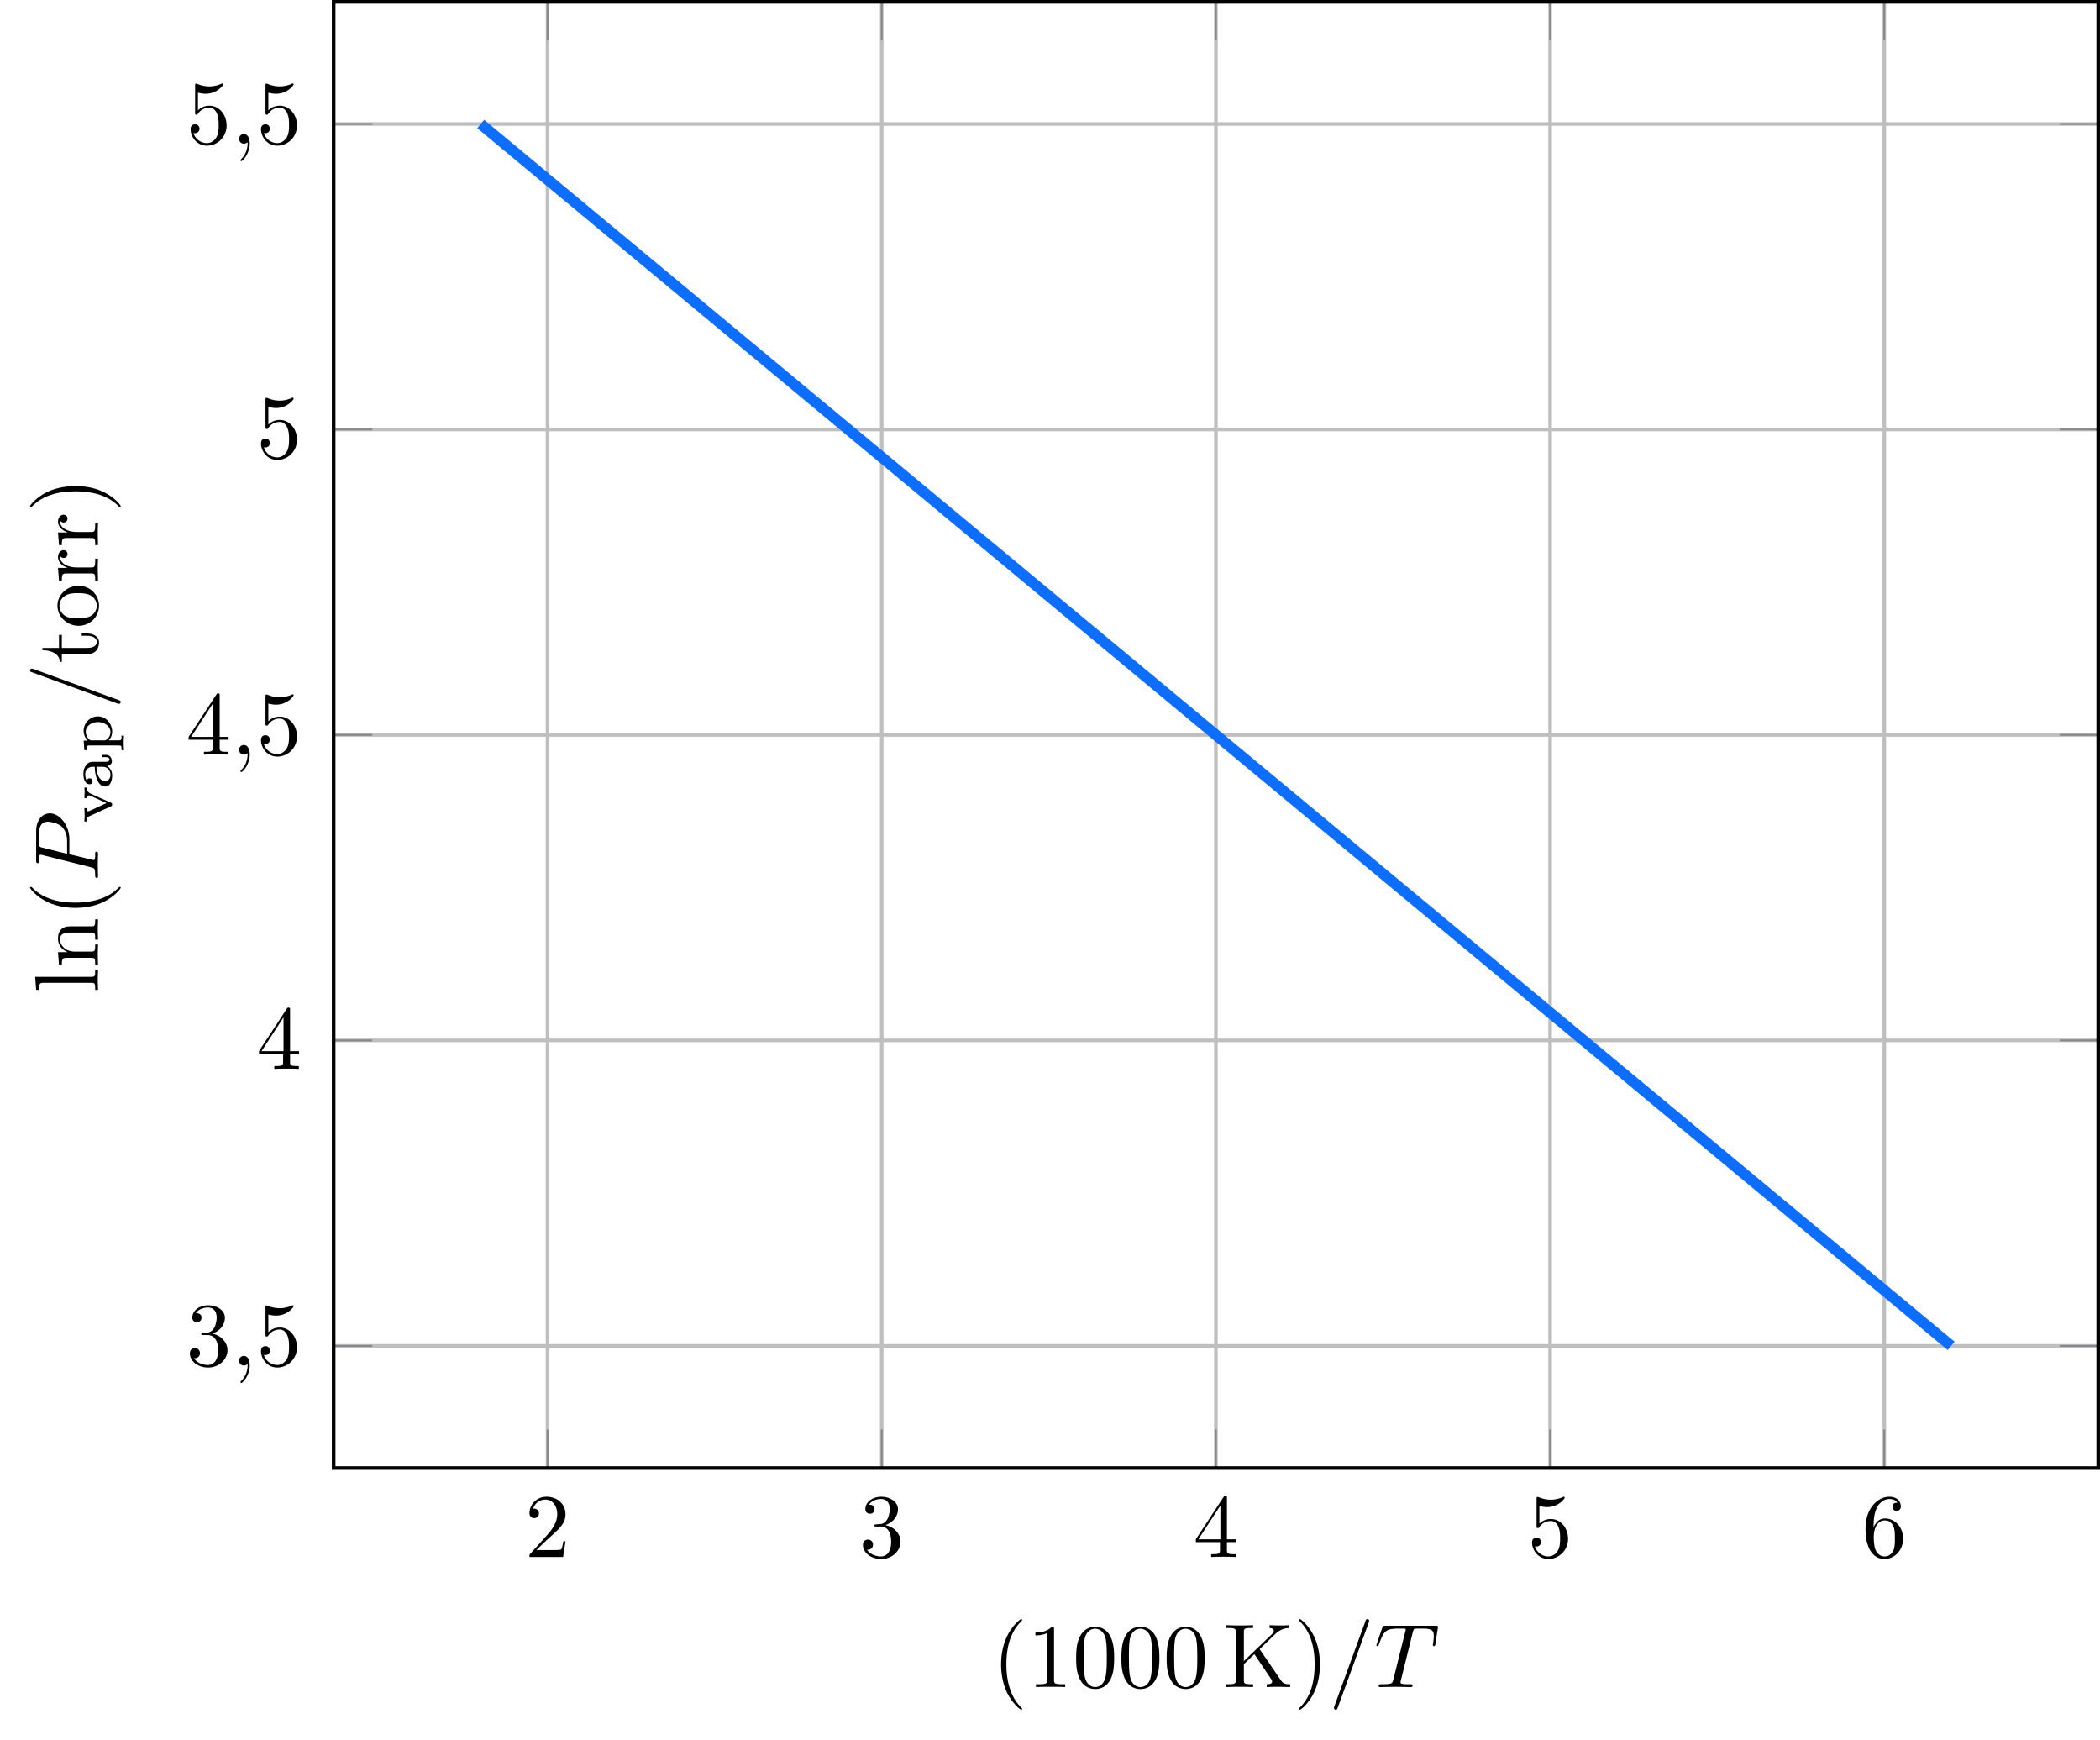
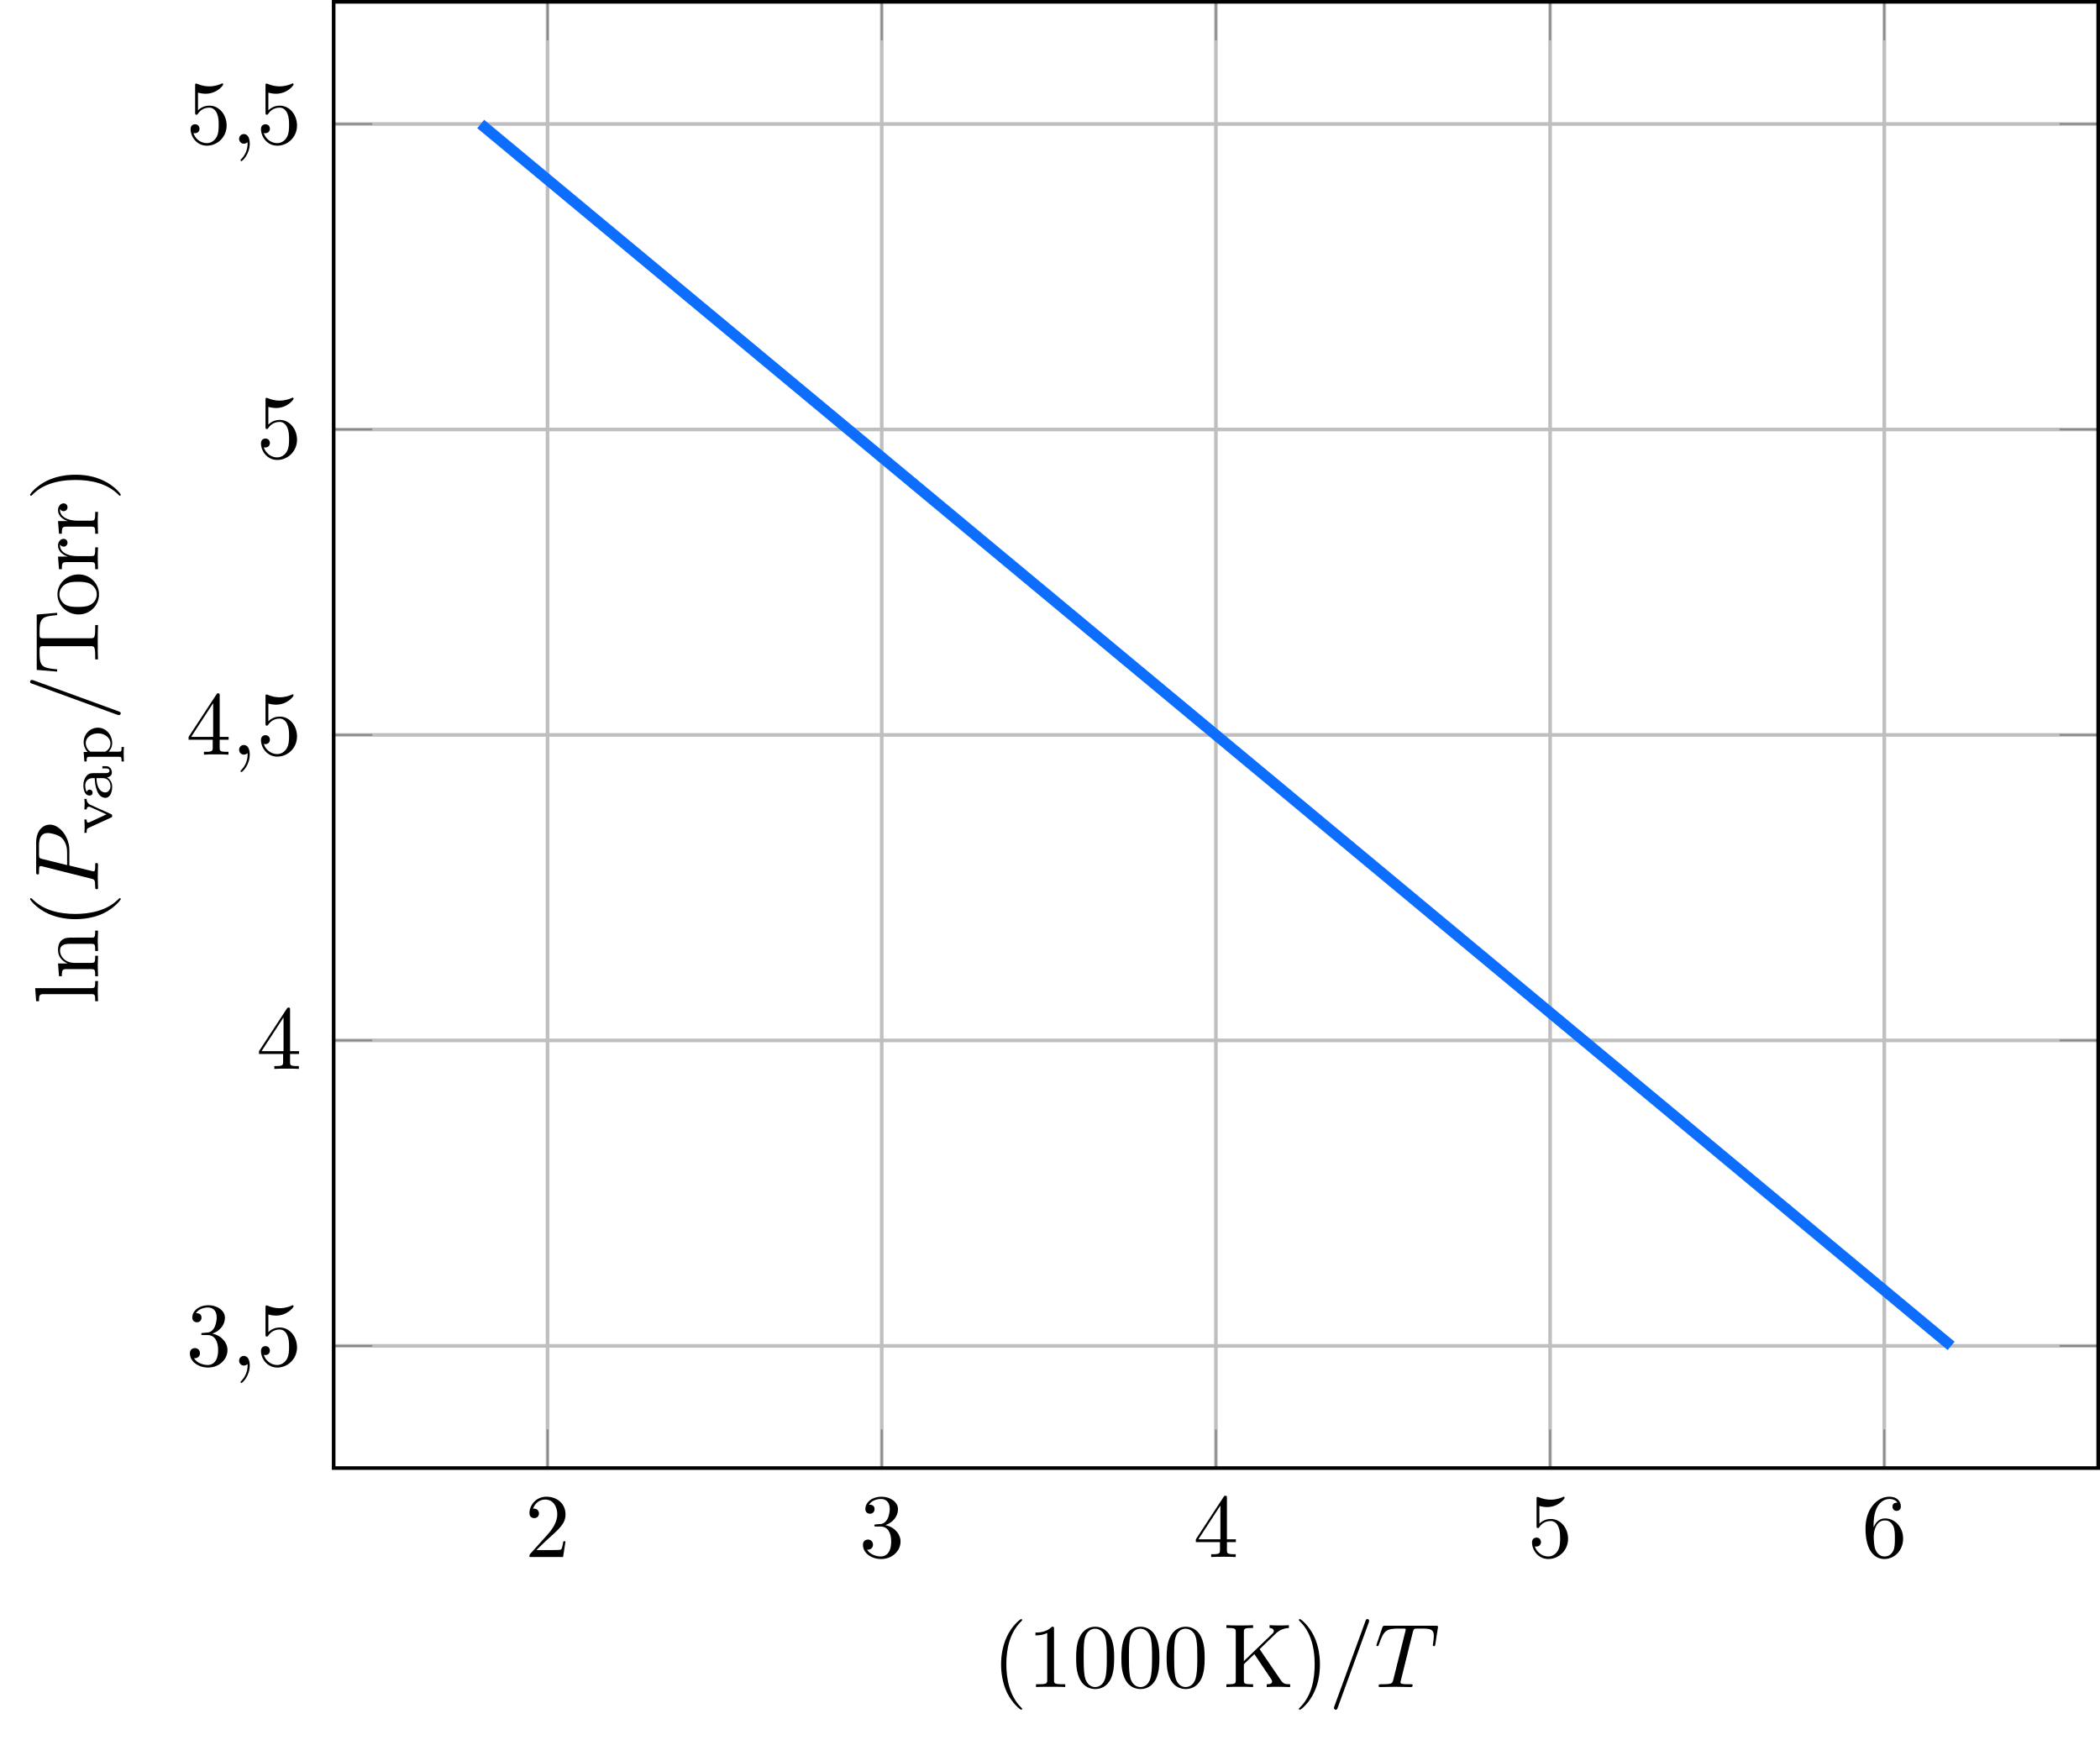
<svg xmlns="http://www.w3.org/2000/svg" xmlns:xlink="http://www.w3.org/1999/xlink" width="231.201pt" height="191.51pt" viewBox="0 0 231.201 191.51" version="1.1">
  <defs>
    <g>
      <symbol overflow="visible" id="glyph0-0">
        <path style="stroke:none;" d="" />
      </symbol>
      <symbol overflow="visible" id="glyph0-1">
        <path style="stroke:none;" d="M 4.469 -1.734 L 4.234 -1.734 C 4.172 -1.438 4.109 -1 4 -0.844 C 3.938 -0.766 3.281 -0.766 3.062 -0.766 L 1.266 -0.766 L 2.328 -1.797 C 3.875 -3.172 4.469 -3.703 4.469 -4.703 C 4.469 -5.844 3.578 -6.641 2.359 -6.641 C 1.234 -6.641 0.5 -5.719 0.5 -4.828 C 0.5 -4.281 1 -4.281 1.031 -4.281 C 1.203 -4.281 1.547 -4.391 1.547 -4.812 C 1.547 -5.062 1.359 -5.328 1.016 -5.328 C 0.938 -5.328 0.922 -5.328 0.891 -5.312 C 1.109 -5.969 1.656 -6.328 2.234 -6.328 C 3.141 -6.328 3.562 -5.516 3.562 -4.703 C 3.562 -3.906 3.078 -3.125 2.516 -2.5 L 0.609 -0.375 C 0.5 -0.266 0.5 -0.234 0.5 0 L 4.203 0 Z M 4.469 -1.734 " />
      </symbol>
      <symbol overflow="visible" id="glyph0-2">
        <path style="stroke:none;" d="M 4.562 -1.703 C 4.562 -2.516 3.922 -3.297 2.891 -3.516 C 3.703 -3.781 4.281 -4.469 4.281 -5.266 C 4.281 -6.078 3.406 -6.641 2.453 -6.641 C 1.453 -6.641 0.688 -6.047 0.688 -5.281 C 0.688 -4.953 0.906 -4.766 1.203 -4.766 C 1.5 -4.766 1.703 -4.984 1.703 -5.281 C 1.703 -5.766 1.234 -5.766 1.094 -5.766 C 1.391 -6.266 2.047 -6.391 2.406 -6.391 C 2.828 -6.391 3.375 -6.172 3.375 -5.281 C 3.375 -5.156 3.344 -4.578 3.094 -4.141 C 2.797 -3.656 2.453 -3.625 2.203 -3.625 C 2.125 -3.609 1.891 -3.594 1.812 -3.594 C 1.734 -3.578 1.672 -3.562 1.672 -3.469 C 1.672 -3.359 1.734 -3.359 1.906 -3.359 L 2.344 -3.359 C 3.156 -3.359 3.531 -2.688 3.531 -1.703 C 3.531 -0.344 2.844 -0.062 2.406 -0.062 C 1.969 -0.062 1.219 -0.234 0.875 -0.812 C 1.219 -0.766 1.531 -0.984 1.531 -1.359 C 1.531 -1.719 1.266 -1.922 0.984 -1.922 C 0.734 -1.922 0.422 -1.781 0.422 -1.344 C 0.422 -0.438 1.344 0.219 2.438 0.219 C 3.656 0.219 4.562 -0.688 4.562 -1.703 Z M 4.562 -1.703 " />
      </symbol>
      <symbol overflow="visible" id="glyph0-3">
        <path style="stroke:none;" d="M 4.688 -1.641 L 4.688 -1.953 L 3.703 -1.953 L 3.703 -6.484 C 3.703 -6.688 3.703 -6.75 3.531 -6.75 C 3.453 -6.75 3.422 -6.75 3.344 -6.625 L 0.281 -1.953 L 0.281 -1.641 L 2.938 -1.641 L 2.938 -0.781 C 2.938 -0.422 2.906 -0.312 2.172 -0.312 L 1.969 -0.312 L 1.969 0 C 2.375 -0.031 2.891 -0.031 3.312 -0.031 C 3.734 -0.031 4.25 -0.031 4.672 0 L 4.672 -0.312 L 4.453 -0.312 C 3.719 -0.312 3.703 -0.422 3.703 -0.781 L 3.703 -1.641 Z M 2.984 -1.953 L 0.562 -1.953 L 2.984 -5.672 Z M 2.984 -1.953 " />
      </symbol>
      <symbol overflow="visible" id="glyph0-4">
        <path style="stroke:none;" d="M 4.469 -2 C 4.469 -3.188 3.656 -4.188 2.578 -4.188 C 2.109 -4.188 1.672 -4.031 1.312 -3.672 L 1.312 -5.625 C 1.516 -5.562 1.844 -5.5 2.156 -5.5 C 3.391 -5.5 4.094 -6.406 4.094 -6.531 C 4.094 -6.594 4.062 -6.641 3.984 -6.641 C 3.984 -6.641 3.953 -6.641 3.906 -6.609 C 3.703 -6.516 3.219 -6.312 2.547 -6.312 C 2.156 -6.312 1.688 -6.391 1.219 -6.594 C 1.141 -6.625 1.109 -6.625 1.109 -6.625 C 1 -6.625 1 -6.547 1 -6.391 L 1 -3.438 C 1 -3.266 1 -3.188 1.141 -3.188 C 1.219 -3.188 1.234 -3.203 1.281 -3.266 C 1.391 -3.422 1.75 -3.969 2.562 -3.969 C 3.078 -3.969 3.328 -3.516 3.406 -3.328 C 3.562 -2.953 3.594 -2.578 3.594 -2.078 C 3.594 -1.719 3.594 -1.125 3.344 -0.703 C 3.109 -0.312 2.734 -0.062 2.281 -0.062 C 1.562 -0.062 0.984 -0.594 0.812 -1.172 C 0.844 -1.172 0.875 -1.156 0.984 -1.156 C 1.312 -1.156 1.484 -1.406 1.484 -1.641 C 1.484 -1.891 1.312 -2.141 0.984 -2.141 C 0.844 -2.141 0.5 -2.062 0.5 -1.609 C 0.5 -0.75 1.188 0.219 2.297 0.219 C 3.453 0.219 4.469 -0.734 4.469 -2 Z M 4.469 -2 " />
      </symbol>
      <symbol overflow="visible" id="glyph0-5">
        <path style="stroke:none;" d="M 4.562 -2.031 C 4.562 -3.297 3.672 -4.25 2.562 -4.25 C 1.891 -4.25 1.516 -3.75 1.312 -3.266 L 1.312 -3.516 C 1.312 -6.031 2.547 -6.391 3.062 -6.391 C 3.297 -6.391 3.719 -6.328 3.938 -5.984 C 3.781 -5.984 3.391 -5.984 3.391 -5.547 C 3.391 -5.234 3.625 -5.078 3.844 -5.078 C 4 -5.078 4.312 -5.172 4.312 -5.562 C 4.312 -6.156 3.875 -6.641 3.047 -6.641 C 1.766 -6.641 0.422 -5.359 0.422 -3.156 C 0.422 -0.484 1.578 0.219 2.5 0.219 C 3.609 0.219 4.562 -0.719 4.562 -2.031 Z M 3.656 -2.047 C 3.656 -1.562 3.656 -1.062 3.484 -0.703 C 3.188 -0.109 2.734 -0.062 2.5 -0.062 C 1.875 -0.062 1.578 -0.656 1.516 -0.812 C 1.328 -1.281 1.328 -2.078 1.328 -2.25 C 1.328 -3.031 1.656 -4.031 2.547 -4.031 C 2.719 -4.031 3.172 -4.031 3.484 -3.406 C 3.656 -3.047 3.656 -2.531 3.656 -2.047 Z M 3.656 -2.047 " />
      </symbol>
      <symbol overflow="visible" id="glyph0-6">
        <path style="stroke:none;" d="M 3.297 2.391 C 3.297 2.359 3.297 2.344 3.125 2.172 C 1.891 0.922 1.562 -0.969 1.562 -2.5 C 1.562 -4.234 1.938 -5.969 3.172 -7.203 C 3.297 -7.328 3.297 -7.344 3.297 -7.375 C 3.297 -7.453 3.266 -7.484 3.203 -7.484 C 3.094 -7.484 2.203 -6.797 1.609 -5.531 C 1.109 -4.438 0.984 -3.328 0.984 -2.5 C 0.984 -1.719 1.094 -0.516 1.641 0.625 C 2.25 1.844 3.094 2.5 3.203 2.5 C 3.266 2.5 3.297 2.469 3.297 2.391 Z M 3.297 2.391 " />
      </symbol>
      <symbol overflow="visible" id="glyph0-7">
        <path style="stroke:none;" d="M 4.172 0 L 4.172 -0.312 L 3.859 -0.312 C 2.953 -0.312 2.938 -0.422 2.938 -0.781 L 2.938 -6.375 C 2.938 -6.625 2.938 -6.641 2.703 -6.641 C 2.078 -6 1.203 -6 0.891 -6 L 0.891 -5.688 C 1.094 -5.688 1.672 -5.688 2.188 -5.953 L 2.188 -0.781 C 2.188 -0.422 2.156 -0.312 1.266 -0.312 L 0.953 -0.312 L 0.953 0 C 1.297 -0.031 2.156 -0.031 2.562 -0.031 C 2.953 -0.031 3.828 -0.031 4.172 0 Z M 4.172 0 " />
      </symbol>
      <symbol overflow="visible" id="glyph0-8">
        <path style="stroke:none;" d="M 4.578 -3.188 C 4.578 -3.984 4.531 -4.781 4.188 -5.516 C 3.734 -6.484 2.906 -6.641 2.5 -6.641 C 1.891 -6.641 1.172 -6.375 0.75 -5.453 C 0.438 -4.766 0.391 -3.984 0.391 -3.188 C 0.391 -2.438 0.422 -1.547 0.844 -0.781 C 1.266 0.016 2 0.219 2.484 0.219 C 3.016 0.219 3.781 0.016 4.219 -0.938 C 4.531 -1.625 4.578 -2.406 4.578 -3.188 Z M 3.766 -3.312 C 3.766 -2.562 3.766 -1.891 3.656 -1.25 C 3.5 -0.297 2.938 0 2.484 0 C 2.094 0 1.5 -0.25 1.328 -1.203 C 1.219 -1.797 1.219 -2.719 1.219 -3.312 C 1.219 -3.953 1.219 -4.609 1.297 -5.141 C 1.484 -6.328 2.234 -6.422 2.484 -6.422 C 2.812 -6.422 3.469 -6.234 3.656 -5.25 C 3.766 -4.688 3.766 -3.938 3.766 -3.312 Z M 3.766 -3.312 " />
      </symbol>
      <symbol overflow="visible" id="glyph0-9">
        <path style="stroke:none;" d="M 7.344 0 L 7.344 -0.312 C 6.797 -0.312 6.594 -0.344 6.297 -0.781 L 3.984 -4.172 L 5.781 -5.906 C 5.859 -5.984 6.391 -6.484 7.203 -6.5 L 7.203 -6.812 C 6.938 -6.781 6.625 -6.781 6.344 -6.781 C 5.984 -6.781 5.422 -6.781 5.078 -6.812 L 5.078 -6.5 C 5.484 -6.484 5.547 -6.266 5.547 -6.172 C 5.547 -6.016 5.438 -5.906 5.359 -5.844 L 2.25 -2.859 L 2.25 -6.031 C 2.25 -6.391 2.266 -6.5 3.031 -6.5 L 3.266 -6.5 L 3.266 -6.812 C 2.922 -6.781 2.188 -6.781 1.797 -6.781 C 1.422 -6.781 0.672 -6.781 0.328 -6.812 L 0.328 -6.5 L 0.562 -6.5 C 1.328 -6.5 1.359 -6.391 1.359 -6.031 L 1.359 -0.781 C 1.359 -0.422 1.328 -0.312 0.562 -0.312 L 0.328 -0.312 L 0.328 0 C 0.672 -0.031 1.422 -0.031 1.797 -0.031 C 2.172 -0.031 2.922 -0.031 3.266 0 L 3.266 -0.312 L 3.031 -0.312 C 2.266 -0.312 2.25 -0.422 2.25 -0.781 L 2.25 -2.516 L 3.406 -3.625 L 5.203 -0.953 C 5.266 -0.859 5.359 -0.734 5.359 -0.609 C 5.359 -0.312 4.969 -0.312 4.766 -0.312 L 4.766 0 C 5.109 -0.031 5.812 -0.031 6.188 -0.031 Z M 7.344 0 " />
      </symbol>
      <symbol overflow="visible" id="glyph0-10">
        <path style="stroke:none;" d="M 2.875 -2.5 C 2.875 -3.266 2.766 -4.469 2.219 -5.609 C 1.625 -6.828 0.766 -7.484 0.672 -7.484 C 0.609 -7.484 0.562 -7.438 0.562 -7.375 C 0.562 -7.344 0.562 -7.328 0.75 -7.141 C 1.734 -6.156 2.297 -4.578 2.297 -2.5 C 2.297 -0.781 1.938 0.969 0.703 2.219 C 0.562 2.344 0.562 2.359 0.562 2.391 C 0.562 2.453 0.609 2.5 0.672 2.5 C 0.766 2.5 1.672 1.812 2.25 0.547 C 2.766 -0.547 2.875 -1.656 2.875 -2.5 Z M 2.875 -2.5 " />
      </symbol>
      <symbol overflow="visible" id="glyph1-0">
        <path style="stroke:none;" d="" />
      </symbol>
      <symbol overflow="visible" id="glyph1-1">
        <path style="stroke:none;" d="M 2.031 -0.016 C 2.031 -0.672 1.781 -1.062 1.391 -1.062 C 1.062 -1.062 0.859 -0.812 0.859 -0.531 C 0.859 -0.266 1.062 0 1.391 0 C 1.5 0 1.641 -0.047 1.734 -0.125 C 1.766 -0.156 1.781 -0.156 1.781 -0.156 C 1.781 -0.156 1.797 -0.156 1.797 -0.016 C 1.797 0.734 1.453 1.328 1.125 1.656 C 1.016 1.766 1.016 1.781 1.016 1.812 C 1.016 1.891 1.062 1.922 1.109 1.922 C 1.219 1.922 2.031 1.156 2.031 -0.016 Z M 2.031 -0.016 " />
      </symbol>
      <symbol overflow="visible" id="glyph1-2">
        <path style="stroke:none;" d="M 4.422 -7.281 C 4.422 -7.391 4.344 -7.484 4.234 -7.484 C 4.156 -7.484 4.094 -7.453 4.062 -7.391 L 0.594 2.109 C 0.547 2.25 0.547 2.297 0.547 2.297 C 0.547 2.406 0.641 2.5 0.75 2.5 C 0.875 2.5 0.906 2.422 0.969 2.25 L 4.375 -7.094 C 4.422 -7.234 4.422 -7.281 4.422 -7.281 Z M 4.422 -7.281 " />
      </symbol>
      <symbol overflow="visible" id="glyph1-3">
        <path style="stroke:none;" d="M 6.734 -4.734 L 7 -6.469 C 7.016 -6.516 7.016 -6.609 7.016 -6.641 C 7.016 -6.75 6.922 -6.75 6.75 -6.75 L 1.219 -6.75 C 0.984 -6.75 0.969 -6.734 0.891 -6.547 L 0.297 -4.797 C 0.297 -4.781 0.234 -4.609 0.234 -4.609 C 0.234 -4.562 0.297 -4.5 0.359 -4.5 C 0.453 -4.5 0.469 -4.562 0.531 -4.719 C 1.062 -6.266 1.328 -6.438 2.797 -6.438 L 3.188 -6.438 C 3.469 -6.438 3.469 -6.406 3.469 -6.312 C 3.469 -6.266 3.438 -6.141 3.422 -6.109 L 2.094 -0.781 C 2 -0.422 1.969 -0.312 0.906 -0.312 C 0.547 -0.312 0.484 -0.312 0.484 -0.125 C 0.484 0 0.594 0 0.656 0 C 0.922 0 1.203 -0.016 1.469 -0.016 L 2.328 -0.031 L 3.156 -0.016 C 3.438 -0.016 3.734 0 4.016 0 C 4.109 0 4.234 0 4.234 -0.203 C 4.234 -0.312 4.156 -0.312 3.891 -0.312 C 3.656 -0.312 3.516 -0.312 3.266 -0.328 C 2.969 -0.359 2.891 -0.391 2.891 -0.547 C 2.891 -0.547 2.891 -0.609 2.938 -0.75 L 4.25 -6.047 C 4.328 -6.328 4.359 -6.391 4.484 -6.422 C 4.578 -6.438 4.906 -6.438 5.109 -6.438 C 6.125 -6.438 6.562 -6.406 6.562 -5.625 C 6.562 -5.469 6.531 -5.078 6.484 -4.828 C 6.484 -4.781 6.453 -4.672 6.453 -4.641 C 6.453 -4.578 6.484 -4.5 6.578 -4.5 C 6.688 -4.5 6.703 -4.578 6.734 -4.734 Z M 6.734 -4.734 " />
      </symbol>
      <symbol overflow="visible" id="glyph2-0">
        <path style="stroke:none;" d="" />
      </symbol>
      <symbol overflow="visible" id="glyph2-1">
        <path style="stroke:none;" d="M 0 -2.547 L -0.312 -2.547 C -0.312 -1.875 -0.312 -1.766 -0.75 -1.766 L -6.922 -1.766 L -6.812 -0.328 L -6.5 -0.328 C -6.5 -1.031 -6.438 -1.109 -5.938 -1.109 L -0.75 -1.109 C -0.312 -1.109 -0.312 -1 -0.312 -0.328 L 0 -0.328 L -0.031 -1.438 Z M 0 -2.547 " />
      </symbol>
      <symbol overflow="visible" id="glyph2-2">
        <path style="stroke:none;" d="M 0 -5.328 L -0.312 -5.328 C -0.312 -4.812 -0.312 -4.562 -0.609 -4.562 L -2.516 -4.562 C -3.375 -4.562 -3.672 -4.562 -4.031 -4.25 C -4.203 -4.109 -4.406 -3.781 -4.406 -3.203 C -4.406 -2.469 -3.984 -2 -3.359 -1.719 L -4.406 -1.719 L -4.297 -0.312 L -3.984 -0.312 C -3.984 -1.016 -3.922 -1.094 -3.422 -1.094 L -0.75 -1.094 C -0.312 -1.094 -0.312 -0.984 -0.312 -0.312 L 0 -0.312 L -0.031 -1.453 L 0 -2.562 L -0.312 -2.562 C -0.312 -1.891 -0.312 -1.781 -0.75 -1.781 L -2.594 -1.781 C -3.625 -1.781 -4.188 -2.5 -4.188 -3.125 C -4.188 -3.766 -3.656 -3.875 -3.078 -3.875 L -0.75 -3.875 C -0.312 -3.875 -0.312 -3.766 -0.312 -3.094 L 0 -3.094 L -0.031 -4.219 Z M 0 -5.328 " />
      </symbol>
      <symbol overflow="visible" id="glyph2-3">
        <path style="stroke:none;" d="M 2.391 -3.297 C 2.359 -3.297 2.344 -3.297 2.172 -3.125 C 0.922 -1.891 -0.969 -1.562 -2.5 -1.562 C -4.234 -1.562 -5.969 -1.938 -7.203 -3.172 C -7.328 -3.297 -7.344 -3.297 -7.375 -3.297 C -7.453 -3.297 -7.484 -3.266 -7.484 -3.203 C -7.484 -3.094 -6.797 -2.203 -5.531 -1.609 C -4.438 -1.109 -3.328 -0.984 -2.5 -0.984 C -1.719 -0.984 -0.516 -1.094 0.625 -1.641 C 1.844 -2.25 2.5 -3.094 2.5 -3.203 C 2.5 -3.266 2.469 -3.297 2.391 -3.297 Z M 2.391 -3.297 " />
      </symbol>
      <symbol overflow="visible" id="glyph2-4">
-         <path style="stroke:none;" d="M -1.234 -3.312 L -1.797 -3.312 L -1.797 -3.062 L -1.25 -3.062 C -0.516 -3.062 -0.141 -2.766 -0.141 -2.391 C -0.141 -1.719 -1.047 -1.719 -1.219 -1.719 L -3.984 -1.719 L -3.984 -3.156 L -4.297 -3.156 L -4.297 -1.719 L -6.125 -1.719 L -6.125 -1.469 C -5.312 -1.469 -4.25 -1.172 -4.203 -0.188 L -3.984 -0.188 L -3.984 -1.031 L -1.234 -1.031 C -0.016 -1.031 0.109 -1.969 0.109 -2.328 C 0.109 -3.031 -0.594 -3.312 -1.234 -3.312 Z M -1.234 -3.312 " />
+         <path style="stroke:none;" d="M -4.5 -6.828 L -6.75 -6.641 L -6.75 -0.547 L -4.5 -0.359 L -4.5 -0.609 C -6.109 -0.75 -6.438 -0.891 -6.438 -2.406 C -6.438 -2.578 -6.438 -2.844 -6.422 -2.938 C -6.375 -3.156 -6.266 -3.156 -6.047 -3.156 L -0.781 -3.156 C -0.453 -3.156 -0.312 -3.156 -0.312 -2.109 L -0.312 -1.703 L 0 -1.703 C -0.031 -2.109 -0.031 -3.125 -0.031 -3.594 C -0.031 -4.047 -0.031 -5.078 0 -5.484 L -0.312 -5.484 L -0.312 -5.078 C -0.312 -4.031 -0.453 -4.031 -0.781 -4.031 L -6.047 -4.031 C -6.234 -4.031 -6.375 -4.031 -6.422 -4.219 C -6.438 -4.328 -6.438 -4.594 -6.438 -4.781 C -6.438 -6.297 -6.109 -6.438 -4.5 -6.578 Z M -4.5 -6.828 " />
      </symbol>
      <symbol overflow="visible" id="glyph2-5">
        <path style="stroke:none;" d="M -2.141 -4.688 C -3.406 -4.688 -4.469 -3.703 -4.469 -2.5 C -4.469 -1.25 -3.375 -0.281 -2.141 -0.281 C -0.844 -0.281 0.109 -1.312 0.109 -2.484 C 0.109 -3.688 -0.875 -4.688 -2.141 -4.688 Z M -2.219 -3.875 C -1.859 -3.875 -1.312 -3.875 -0.875 -3.656 C -0.422 -3.422 -0.141 -2.984 -0.141 -2.5 C -0.141 -2.062 -0.344 -1.625 -0.812 -1.359 C -1.25 -1.109 -1.859 -1.109 -2.219 -1.109 C -2.609 -1.109 -3.141 -1.109 -3.578 -1.344 C -4.031 -1.609 -4.25 -2.078 -4.25 -2.484 C -4.25 -2.922 -4.031 -3.344 -3.594 -3.609 C -3.172 -3.875 -2.594 -3.875 -2.219 -3.875 Z M -2.219 -3.875 " />
      </symbol>
      <symbol overflow="visible" id="glyph2-6">
        <path style="stroke:none;" d="M -3.797 -3.625 C -4.109 -3.625 -4.406 -3.312 -4.406 -2.891 C -4.406 -2.156 -3.734 -1.797 -3.312 -1.672 L -4.406 -1.672 L -4.297 -0.281 L -3.984 -0.281 C -3.984 -0.984 -3.922 -1.062 -3.422 -1.062 L -0.75 -1.062 C -0.312 -1.062 -0.312 -0.953 -0.312 -0.281 L 0 -0.281 L -0.031 -1.422 C -0.031 -1.812 -0.031 -2.281 0 -2.688 L -0.312 -2.688 L -0.312 -2.469 C -0.312 -1.734 -0.422 -1.719 -0.781 -1.719 L -2.312 -1.719 C -3.297 -1.719 -4.188 -2.141 -4.188 -2.891 C -4.188 -2.953 -4.188 -2.984 -4.172 -3 C -4.172 -2.969 -4.047 -2.766 -3.781 -2.766 C -3.516 -2.766 -3.359 -2.984 -3.359 -3.203 C -3.359 -3.375 -3.484 -3.625 -3.797 -3.625 Z M -3.797 -3.625 " />
      </symbol>
      <symbol overflow="visible" id="glyph2-7">
        <path style="stroke:none;" d="M -2.5 -2.875 C -3.266 -2.875 -4.469 -2.766 -5.609 -2.219 C -6.828 -1.625 -7.484 -0.766 -7.484 -0.672 C -7.484 -0.609 -7.438 -0.562 -7.375 -0.562 C -7.344 -0.562 -7.328 -0.562 -7.141 -0.75 C -6.156 -1.734 -4.578 -2.297 -2.5 -2.297 C -0.781 -2.297 0.969 -1.938 2.219 -0.703 C 2.344 -0.562 2.359 -0.562 2.391 -0.562 C 2.453 -0.562 2.5 -0.609 2.5 -0.672 C 2.5 -0.766 1.812 -1.672 0.547 -2.25 C -0.547 -2.766 -1.656 -2.875 -2.5 -2.875 Z M -2.5 -2.875 " />
      </symbol>
      <symbol overflow="visible" id="glyph3-0">
        <path style="stroke:none;" d="" />
      </symbol>
      <symbol overflow="visible" id="glyph3-1">
        <path style="stroke:none;" d="M -5.297 -7.516 C -6.078 -7.516 -6.812 -6.859 -6.812 -5.547 L -6.812 -2.328 C -6.812 -2.141 -6.812 -2.031 -6.625 -2.031 C -6.5 -2.031 -6.5 -2.109 -6.5 -2.312 C -6.5 -2.438 -6.484 -2.625 -6.484 -2.734 C -6.453 -2.906 -6.438 -2.953 -6.312 -2.953 C -6.281 -2.953 -6.25 -2.953 -6.125 -2.922 L -0.781 -1.578 C -0.391 -1.484 -0.312 -1.469 -0.312 -0.672 C -0.312 -0.516 -0.312 -0.406 -0.125 -0.406 C 0 -0.406 0 -0.516 0 -0.547 L -0.031 -1.812 L -0.016 -2.453 C -0.016 -2.672 0 -2.891 0 -3.094 C 0 -3.172 0 -3.297 -0.203 -3.297 C -0.312 -3.297 -0.312 -3.203 -0.312 -3.016 C -0.312 -2.656 -0.312 -2.375 -0.484 -2.375 C -0.547 -2.375 -0.594 -2.391 -0.656 -2.406 L -3.156 -3.016 L -3.156 -4.719 C -3.156 -6.125 -4.188 -7.516 -5.297 -7.516 Z M -5.547 -6.594 C -5.156 -6.594 -4.297 -6.391 -3.938 -6 C -3.484 -5.5 -3.406 -4.906 -3.406 -4.469 L -3.406 -3.062 L -6.125 -3.734 C -6.469 -3.828 -6.5 -3.844 -6.5 -4.281 L -6.5 -5.234 C -6.5 -6.062 -6.234 -6.594 -5.547 -6.594 Z M -5.547 -6.594 " />
      </symbol>
      <symbol overflow="visible" id="glyph3-2">
        <path style="stroke:none;" d="M -7.281 -4.422 C -7.391 -4.422 -7.484 -4.344 -7.484 -4.234 C -7.484 -4.156 -7.453 -4.094 -7.391 -4.062 L 2.109 -0.594 C 2.25 -0.547 2.297 -0.547 2.297 -0.547 C 2.406 -0.547 2.5 -0.641 2.5 -0.75 C 2.5 -0.875 2.422 -0.906 2.25 -0.969 L -7.094 -4.375 C -7.234 -4.422 -7.281 -4.422 -7.281 -4.422 Z M -7.281 -4.422 " />
      </symbol>
      <symbol overflow="visible" id="glyph4-0">
        <path style="stroke:none;" d="" />
      </symbol>
      <symbol overflow="visible" id="glyph4-1">
        <path style="stroke:none;" d="M -2.75 -3.953 L -3 -3.953 C -2.984 -3.781 -2.969 -3.609 -2.969 -3.422 C -2.969 -3.234 -2.984 -2.984 -3 -2.797 L -2.75 -2.797 C -2.734 -3.094 -2.516 -3.094 -2.484 -3.094 C -2.453 -3.094 -2.391 -3.078 -2.281 -3.031 L -0.562 -2.25 L -2.453 -1.375 C -2.453 -1.375 -2.547 -1.344 -2.594 -1.344 C -2.75 -1.344 -2.75 -1.578 -2.75 -1.688 L -3 -1.688 C -3 -1.688 -2.969 -1.188 -2.969 -0.906 C -2.969 -0.688 -2.984 -0.422 -3 -0.219 L -2.75 -0.219 C -2.75 -0.594 -2.734 -0.688 -2.5 -0.781 L -0.078 -1.891 C 0 -1.922 0.062 -1.969 0.062 -2.078 C 0.062 -2.219 0 -2.25 -0.062 -2.281 L -2.328 -3.297 C -2.75 -3.5 -2.75 -3.844 -2.75 -3.953 Z M -2.75 -3.953 " />
      </symbol>
      <symbol overflow="visible" id="glyph4-2">
        <path style="stroke:none;" d="M -0.625 -3.797 L -1.016 -3.797 L -1.016 -3.547 L -0.641 -3.547 C -0.562 -3.547 -0.234 -3.547 -0.234 -3.297 C -0.234 -3.031 -0.562 -3.031 -0.641 -3.031 L -1.875 -3.031 C -2.234 -3.031 -2.5 -3.031 -2.766 -2.719 C -3 -2.438 -3.109 -2.094 -3.109 -1.688 C -3.109 -1.031 -2.859 -0.562 -2.438 -0.562 C -2.203 -0.562 -2.094 -0.703 -2.094 -0.891 C -2.094 -1.078 -2.234 -1.219 -2.422 -1.219 C -2.531 -1.219 -2.688 -1.156 -2.734 -0.969 C -2.906 -1.219 -2.906 -1.625 -2.906 -1.672 C -2.906 -2.062 -2.656 -2.484 -2.062 -2.484 L -1.859 -2.484 C -1.844 -2.109 -1.812 -1.641 -1.625 -1.141 C -1.406 -0.516 -1.016 -0.312 -0.703 -0.312 C -0.109 -0.312 0.062 -1.031 0.062 -1.531 C 0.062 -2.094 -0.25 -2.422 -0.516 -2.562 C -0.234 -2.594 0.031 -2.781 0.031 -3.094 C 0.031 -3.094 0.031 -3.797 -0.625 -3.797 Z M -0.984 -2.484 C -0.312 -2.484 -0.125 -1.906 -0.125 -1.594 C -0.125 -1.234 -0.359 -0.906 -0.703 -0.906 C -1.094 -0.906 -1.625 -1.234 -1.672 -2.484 Z M -0.984 -2.484 " />
      </symbol>
      <symbol overflow="visible" id="glyph4-3">
        <path style="stroke:none;" d="M -1.5 -4.062 C -2.359 -4.062 -3.078 -3.359 -3.078 -2.469 C -3.078 -2.078 -2.922 -1.672 -2.641 -1.391 L -3.078 -1.391 L -3 -0.344 L -2.75 -0.344 C -2.75 -0.828 -2.703 -0.859 -2.422 -0.859 L 0.797 -0.859 C 1.094 -0.859 1.094 -0.797 1.094 -0.344 L 1.359 -0.344 C 1.359 -0.344 1.328 -0.844 1.328 -1.141 C 1.328 -1.391 1.344 -1.875 1.359 -1.938 L 1.094 -1.938 C 1.094 -1.484 1.094 -1.422 0.797 -1.422 L -0.328 -1.422 C -0.297 -1.453 0.062 -1.781 0.062 -2.359 C 0.062 -3.281 -0.625 -4.062 -1.5 -4.062 Z M -1.5 -3.438 C -0.703 -3.438 -0.125 -2.906 -0.125 -2.328 C -0.125 -1.703 -0.656 -1.438 -0.703 -1.422 L -2.328 -1.422 C -2.672 -1.625 -2.844 -2.031 -2.844 -2.391 C -2.844 -2.984 -2.234 -3.438 -1.5 -3.438 Z M -1.5 -3.438 " />
      </symbol>
    </g>
    <clipPath id="clip1">
      <path d="M 36 13 L 231.199 13 L 231.199 149 L 36 149 Z M 36 13 " />
    </clipPath>
    <clipPath id="clip2">
      <path d="M 36 13 L 231.199 13 L 231.199 149 L 36 149 Z M 36 13 " />
    </clipPath>
    <clipPath id="clip3">
      <path d="M 36 0 L 231.199 0 L 231.199 162 L 36 162 Z M 36 0 " />
    </clipPath>
    <clipPath id="clip4">
      <path d="M 36.734 0.199 L 231.004 0.199 L 231.004 161.594 L 36.734 161.594 Z M 36.734 0.199 " />
    </clipPath>
  </defs>
  <g id="surface1">
    <path style="fill:none;stroke-width:0.399;stroke-linecap:butt;stroke-linejoin:miter;stroke:rgb(75%,75%,75%);stroke-opacity:1;stroke-miterlimit:10;" d="M 7.358 -13.451 L 7.358 147.944 M 44.151 -13.451 L 44.151 147.944 M 80.944 -13.451 L 80.944 147.944 M 117.737 -13.451 L 117.737 147.944 M 154.53 -13.451 L 154.53 147.944 " transform="matrix(1,0,0,-1,52.923,148.143)" />
    <g clip-path="url(#clip1)" clip-rule="nonzero">
      <path style="fill:none;stroke-width:0.399;stroke-linecap:butt;stroke-linejoin:miter;stroke:rgb(75%,75%,75%);stroke-opacity:1;stroke-miterlimit:10;" d="M -16.189 -0.002 L 178.081 -0.002 M -16.189 33.623 L 178.081 33.623 M -16.189 67.248 L 178.081 67.248 M -16.189 100.87 L 178.081 100.87 M -16.189 134.495 L 178.081 134.495 " transform="matrix(1,0,0,-1,52.923,148.143)" />
    </g>
    <path style="fill:none;stroke-width:0.199;stroke-linecap:butt;stroke-linejoin:miter;stroke:rgb(52.939%,52.55%,54.117%);stroke-opacity:1;stroke-miterlimit:10;" d="M 7.358 -13.451 L 7.358 -9.197 M 44.151 -13.451 L 44.151 -9.197 M 80.944 -13.451 L 80.944 -9.197 M 117.737 -13.451 L 117.737 -9.197 M 154.53 -13.451 L 154.53 -9.197 M 7.358 147.944 L 7.358 143.694 M 44.151 147.944 L 44.151 143.694 M 80.944 147.944 L 80.944 143.694 M 117.737 147.944 L 117.737 143.694 M 154.53 147.944 L 154.53 143.694 " transform="matrix(1,0,0,-1,52.923,148.143)" />
    <g clip-path="url(#clip2)" clip-rule="nonzero">
      <path style="fill:none;stroke-width:0.199;stroke-linecap:butt;stroke-linejoin:miter;stroke:rgb(52.939%,52.55%,54.117%);stroke-opacity:1;stroke-miterlimit:10;" d="M -16.189 -0.002 L -11.939 -0.002 M -16.189 33.623 L -11.939 33.623 M -16.189 67.248 L -11.939 67.248 M -16.189 100.87 L -11.939 100.87 M -16.189 134.495 L -11.939 134.495 M 178.081 -0.002 L 173.827 -0.002 M 178.081 33.623 L 173.827 33.623 M 178.081 67.248 L 173.827 67.248 M 178.081 100.87 L 173.827 100.87 M 178.081 134.495 L 173.827 134.495 " transform="matrix(1,0,0,-1,52.923,148.143)" />
    </g>
    <g clip-path="url(#clip3)" clip-rule="nonzero">
      <path style="fill:none;stroke-width:0.399;stroke-linecap:butt;stroke-linejoin:miter;stroke:rgb(0%,0%,0%);stroke-opacity:1;stroke-miterlimit:10;" d="M -16.189 -13.451 L -16.189 147.944 L 178.081 147.944 L 178.081 -13.451 Z M -16.189 -13.451 " transform="matrix(1,0,0,-1,52.923,148.143)" />
    </g>
    <g style="fill:rgb(0%,0%,0%);fill-opacity:1;">
      <use xlink:href="#glyph0-1" x="57.791" y="171.387" />
    </g>
    <g style="fill:rgb(0%,0%,0%);fill-opacity:1;">
      <use xlink:href="#glyph0-2" x="94.584" y="171.387" />
    </g>
    <g style="fill:rgb(0%,0%,0%);fill-opacity:1;">
      <use xlink:href="#glyph0-3" x="131.377" y="171.387" />
    </g>
    <g style="fill:rgb(0%,0%,0%);fill-opacity:1;">
      <use xlink:href="#glyph0-4" x="168.169" y="171.387" />
    </g>
    <g style="fill:rgb(0%,0%,0%);fill-opacity:1;">
      <use xlink:href="#glyph0-5" x="204.962" y="171.387" />
    </g>
    <g style="fill:rgb(0%,0%,0%);fill-opacity:1;">
      <use xlink:href="#glyph0-2" x="20.483" y="150.311" />
    </g>
    <g style="fill:rgb(0%,0%,0%);fill-opacity:1;">
      <use xlink:href="#glyph1-1" x="25.465" y="150.311" />
    </g>
    <g style="fill:rgb(0%,0%,0%);fill-opacity:1;">
      <use xlink:href="#glyph0-4" x="28.232" y="150.311" />
    </g>
    <g style="fill:rgb(0%,0%,0%);fill-opacity:1;">
      <use xlink:href="#glyph0-3" x="28.232" y="117.657" />
    </g>
    <g style="fill:rgb(0%,0%,0%);fill-opacity:1;">
      <use xlink:href="#glyph0-3" x="20.483" y="83.065" />
    </g>
    <g style="fill:rgb(0%,0%,0%);fill-opacity:1;">
      <use xlink:href="#glyph1-1" x="25.465" y="83.065" />
    </g>
    <g style="fill:rgb(0%,0%,0%);fill-opacity:1;">
      <use xlink:href="#glyph0-4" x="28.232" y="83.065" />
    </g>
    <g style="fill:rgb(0%,0%,0%);fill-opacity:1;">
      <use xlink:href="#glyph0-4" x="28.232" y="50.41" />
    </g>
    <g style="fill:rgb(0%,0%,0%);fill-opacity:1;">
      <use xlink:href="#glyph0-4" x="20.483" y="15.818" />
    </g>
    <g style="fill:rgb(0%,0%,0%);fill-opacity:1;">
      <use xlink:href="#glyph1-1" x="25.465" y="15.818" />
    </g>
    <g style="fill:rgb(0%,0%,0%);fill-opacity:1;">
      <use xlink:href="#glyph0-4" x="28.232" y="15.818" />
    </g>
    <g clip-path="url(#clip4)" clip-rule="nonzero">
      <path style="fill:none;stroke-width:1.196;stroke-linecap:butt;stroke-linejoin:miter;stroke:rgb(5.098%,43.137%,99.216%);stroke-opacity:1;stroke-miterlimit:10;" d="M 161.889 -0.002 L -0.001 134.495 " transform="matrix(1,0,0,-1,52.923,148.143)" />
    </g>
    <g style="fill:rgb(0%,0%,0%);fill-opacity:1;">
      <use xlink:href="#glyph0-6" x="109.232" y="185.699" />
      <use xlink:href="#glyph0-7" x="113.106" y="185.699" />
      <use xlink:href="#glyph0-8" x="118.088" y="185.699" />
      <use xlink:href="#glyph0-8" x="123.069" y="185.699" />
      <use xlink:href="#glyph0-8" x="128.05" y="185.699" />
    </g>
    <g style="fill:rgb(0%,0%,0%);fill-opacity:1;">
      <use xlink:href="#glyph0-9" x="134.695" y="185.699" />
      <use xlink:href="#glyph0-10" x="142.444" y="185.699" />
    </g>
    <g style="fill:rgb(0%,0%,0%);fill-opacity:1;">
      <use xlink:href="#glyph1-2" x="146.315" y="185.699" />
      <use xlink:href="#glyph1-3" x="151.296" y="185.699" />
    </g>
    <g style="fill:rgb(0%,0%,0%);fill-opacity:1;">
-       <use xlink:href="#glyph2-1" x="10.793" y="109.29" />
-       <use xlink:href="#glyph2-2" x="10.793" y="106.522" />
-     </g>
-     <g style="fill:rgb(0%,0%,0%);fill-opacity:1;">
-       <use xlink:href="#glyph2-3" x="10.793" y="100.917" />
-     </g>
-     <g style="fill:rgb(0%,0%,0%);fill-opacity:1;">
-       <use xlink:href="#glyph3-1" x="10.793" y="97.042" />
-     </g>
-     <g style="fill:rgb(0%,0%,0%);fill-opacity:1;">
-       <use xlink:href="#glyph4-1" x="12.288" y="90.646" />
-     </g>
-     <g style="fill:rgb(0%,0%,0%);fill-opacity:1;">
-       <use xlink:href="#glyph4-2" x="12.288" y="86.886" />
-       <use xlink:href="#glyph4-3" x="12.288" y="82.915" />
-     </g>
-     <g style="fill:rgb(0%,0%,0%);fill-opacity:1;">
-       <use xlink:href="#glyph3-2" x="10.793" y="78.02" />
-     </g>
-     <g style="fill:rgb(0%,0%,0%);fill-opacity:1;">
-       <use xlink:href="#glyph2-4" x="10.793" y="73.038" />
-       <use xlink:href="#glyph2-5" x="10.793" y="69.164" />
-       <use xlink:href="#glyph2-6" x="10.793" y="64.182" />
-       <use xlink:href="#glyph2-6" x="10.793" y="60.28" />
-       <use xlink:href="#glyph2-7" x="10.793" y="56.378" />
+       <use xlink:href="#glyph2-1" x="10.793" y="110.535" />
+       <use xlink:href="#glyph2-2" x="10.793" y="107.767" />
+     </g>
+     <g style="fill:rgb(0%,0%,0%);fill-opacity:1;">
+       <use xlink:href="#glyph2-3" x="10.793" y="102.162" />
+     </g>
+     <g style="fill:rgb(0%,0%,0%);fill-opacity:1;">
+       <use xlink:href="#glyph3-1" x="10.793" y="98.287" />
+     </g>
+     <g style="fill:rgb(0%,0%,0%);fill-opacity:1;">
+       <use xlink:href="#glyph4-1" x="12.288" y="91.891" />
+     </g>
+     <g style="fill:rgb(0%,0%,0%);fill-opacity:1;">
+       <use xlink:href="#glyph4-2" x="12.288" y="88.131" />
+       <use xlink:href="#glyph4-3" x="12.288" y="84.16" />
+     </g>
+     <g style="fill:rgb(0%,0%,0%);fill-opacity:1;">
+       <use xlink:href="#glyph3-2" x="10.793" y="79.265" />
+     </g>
+     <g style="fill:rgb(0%,0%,0%);fill-opacity:1;">
+       <use xlink:href="#glyph2-4" x="10.793" y="74.283" />
+     </g>
+     <g style="fill:rgb(0%,0%,0%);fill-opacity:1;">
+       <use xlink:href="#glyph2-5" x="10.793" y="67.915" />
+       <use xlink:href="#glyph2-6" x="10.793" y="62.934" />
+       <use xlink:href="#glyph2-6" x="10.793" y="59.031" />
+       <use xlink:href="#glyph2-7" x="10.793" y="55.129" />
    </g>
  </g>
</svg>
